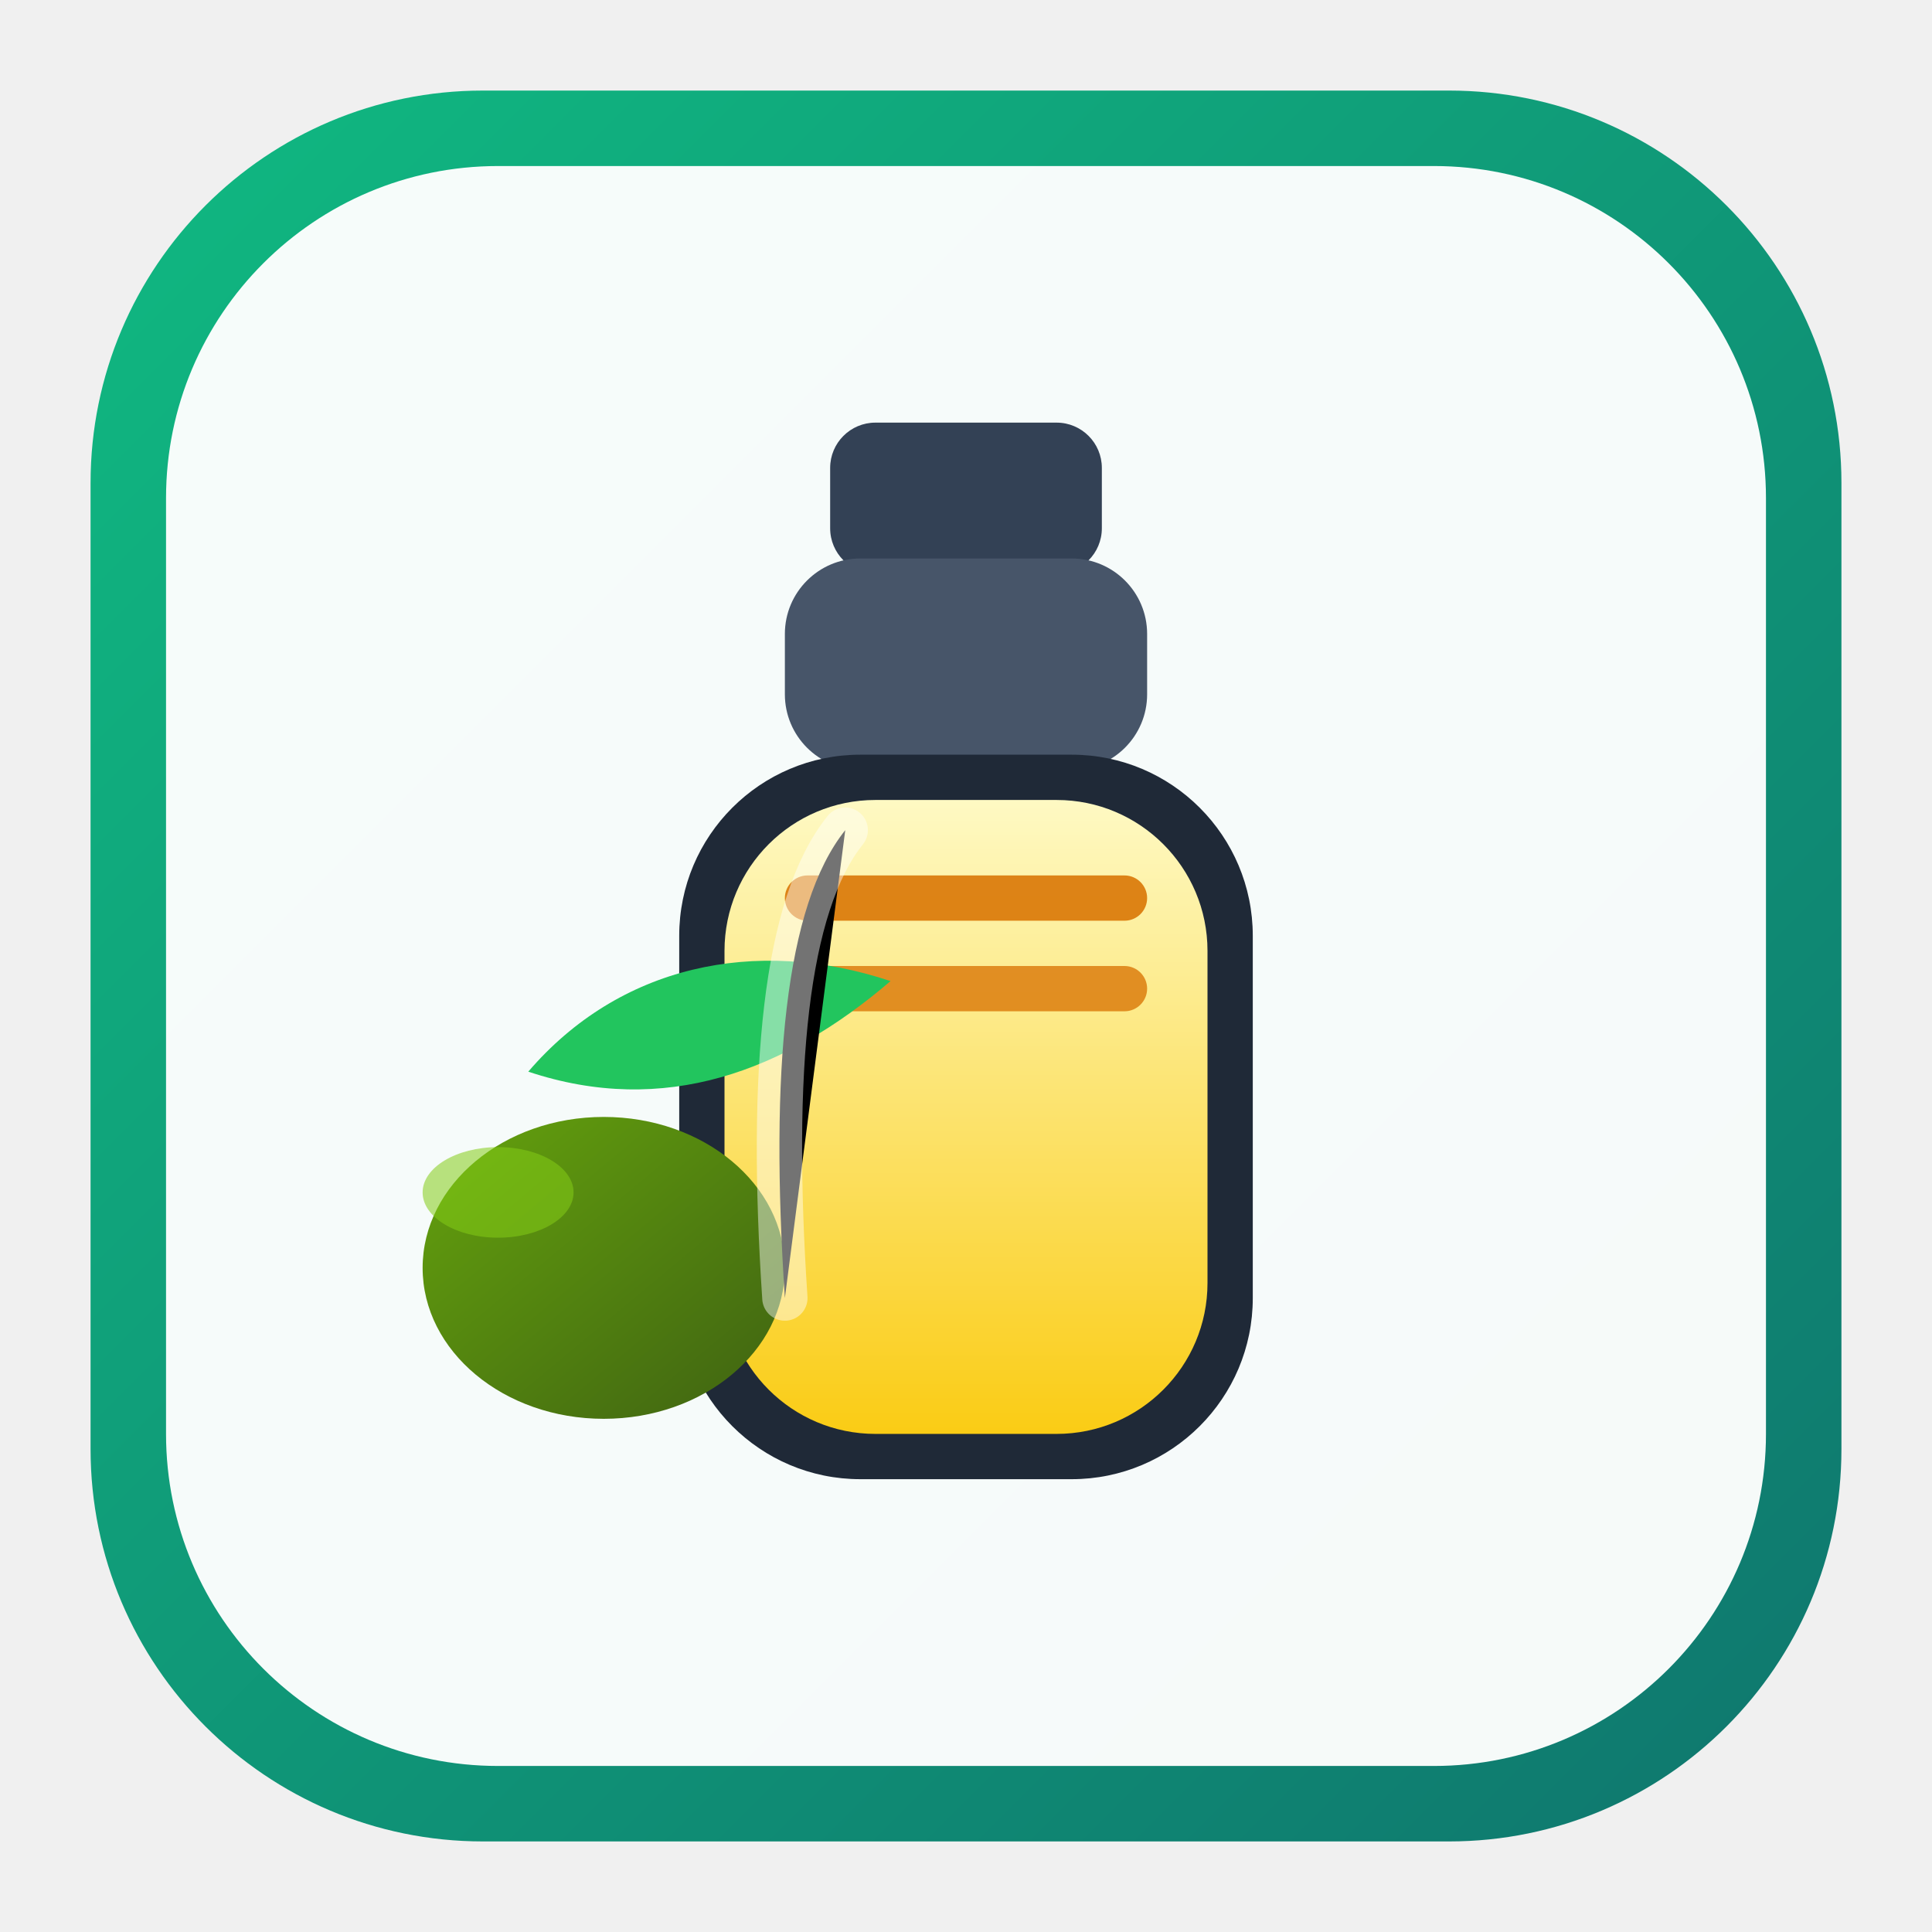
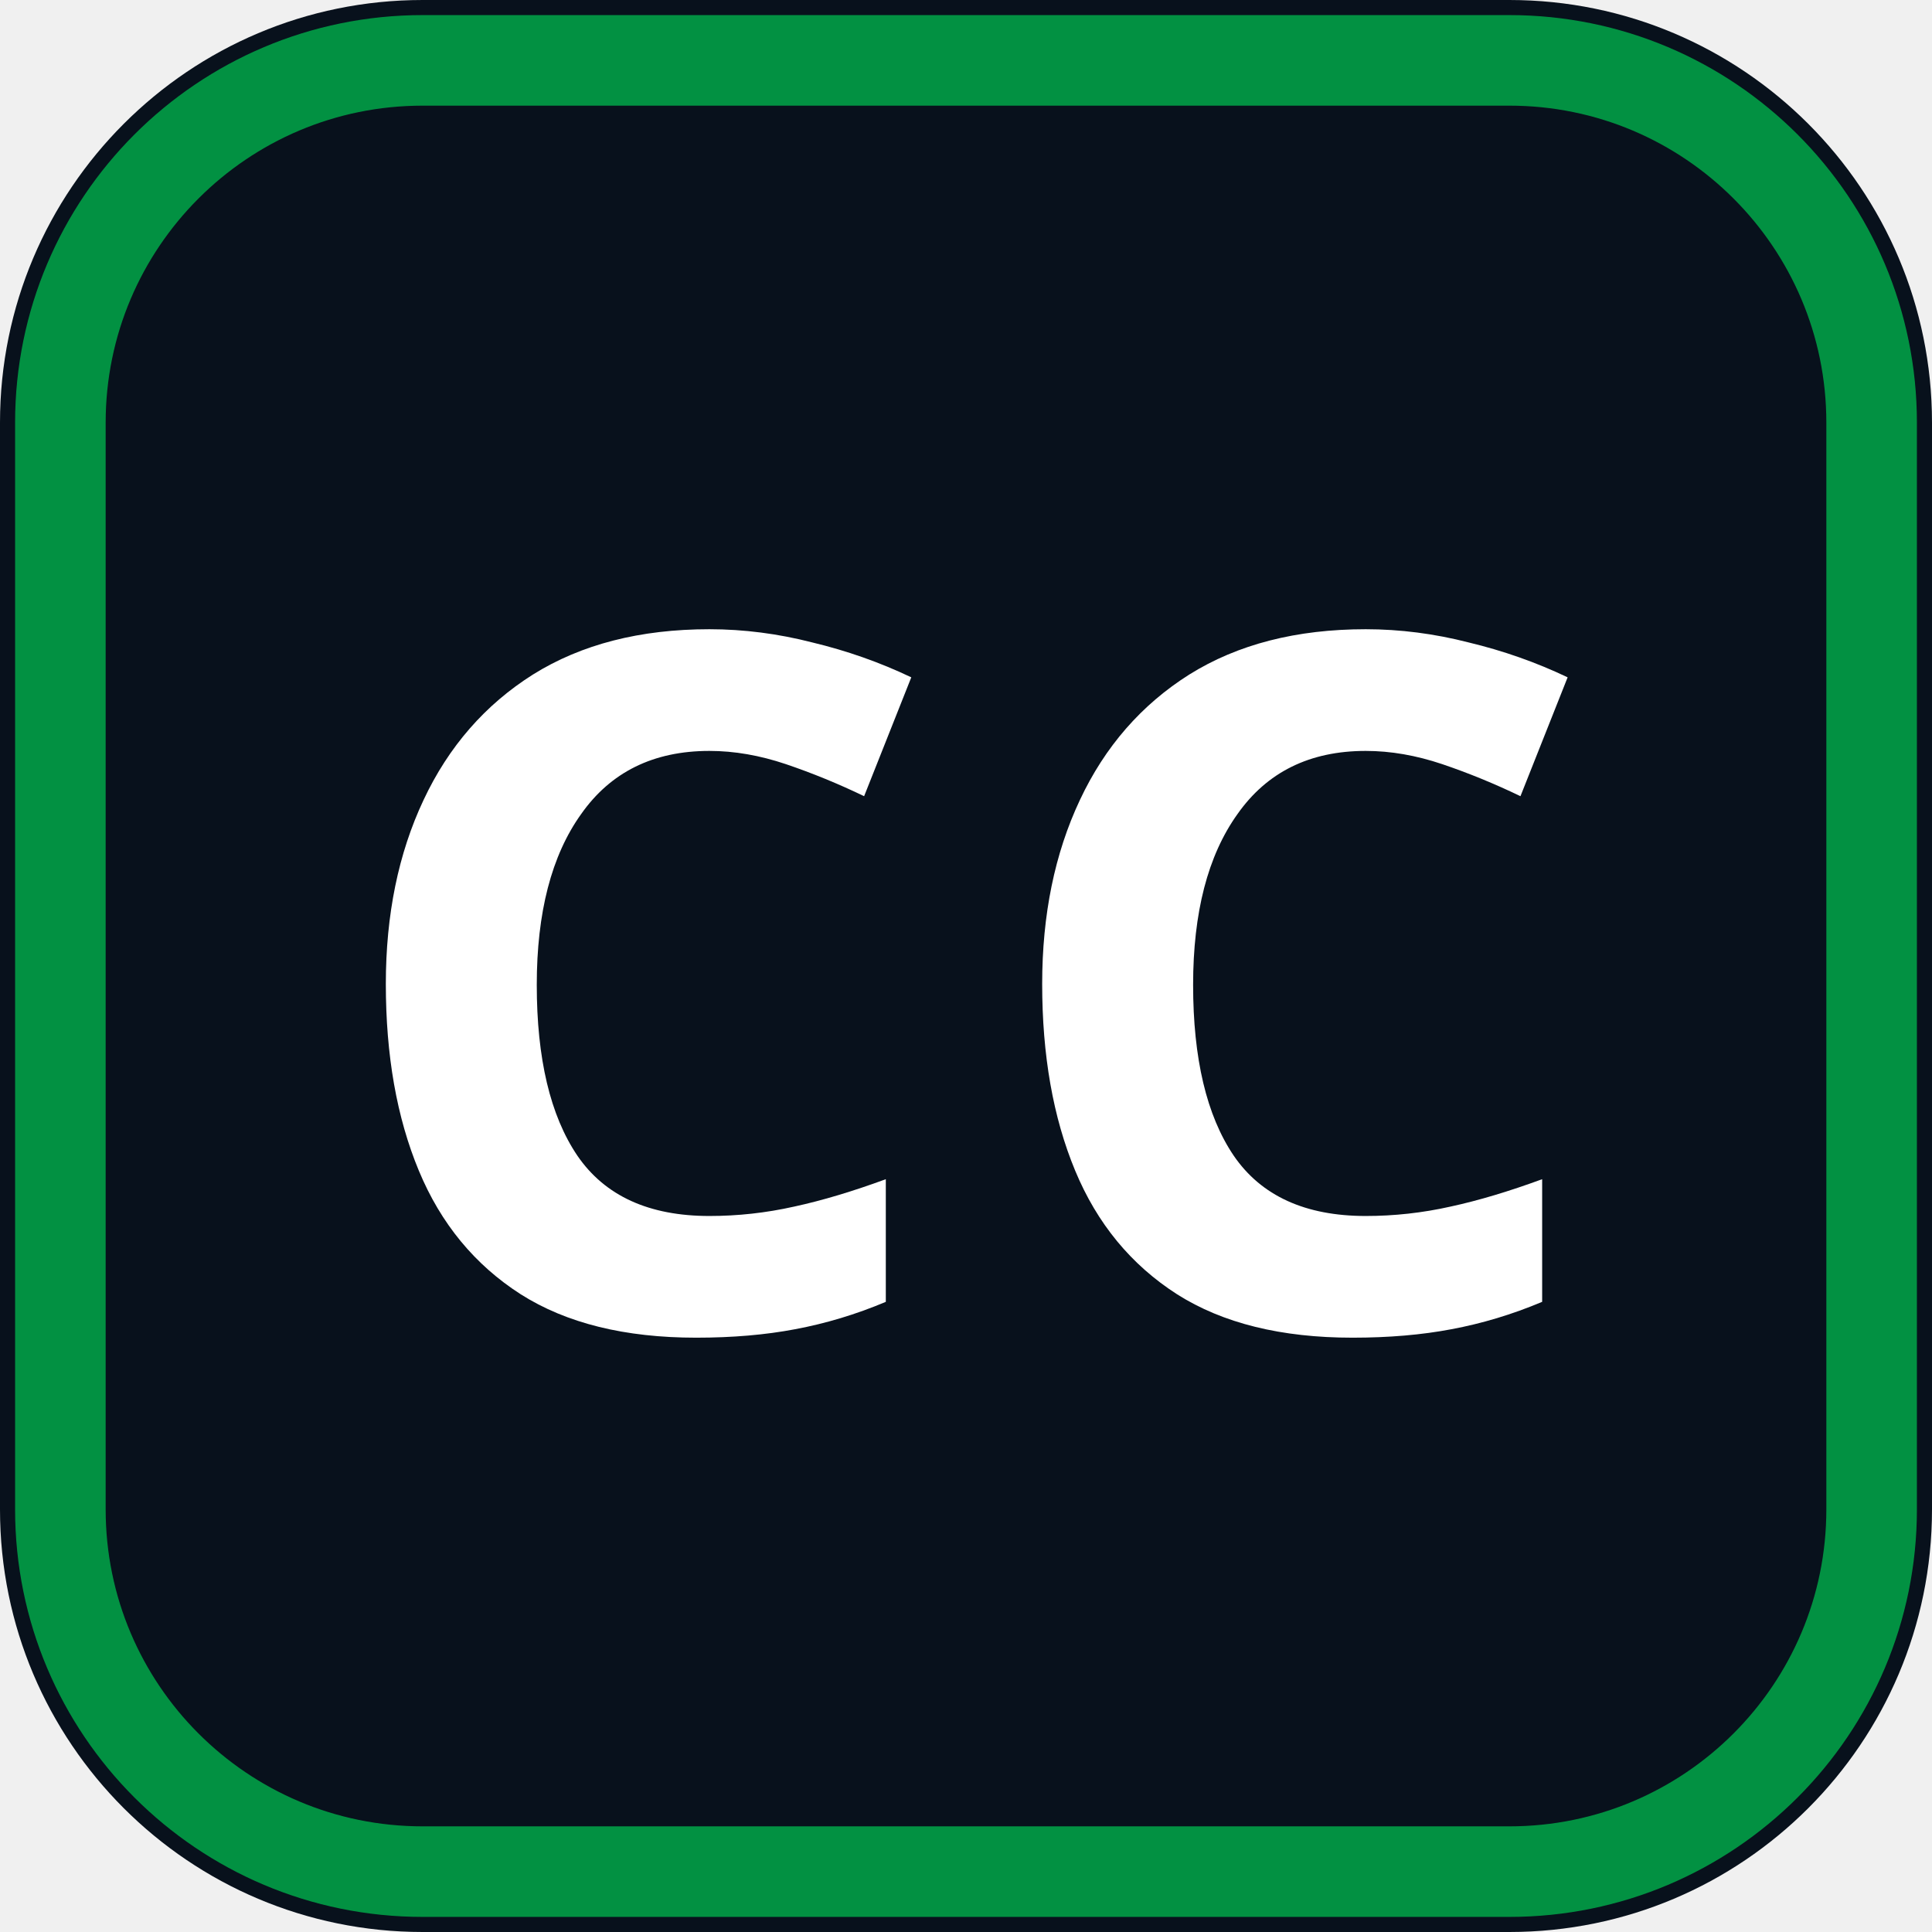
- <svg xmlns="http://www.w3.org/2000/svg" viewBox="0 0 128 128" role="img" aria-label="Olive oil icon">
-   <defs>
-     <linearGradient id="bg" x1="0" y1="0" x2="1" y2="1">
-       <stop offset="0%" stop-color="#10b981" />
-       <stop offset="100%" stop-color="#0f766e" />
-     </linearGradient>
-     <linearGradient id="glass" x1="0" y1="0" x2="0" y2="1">
-       <stop offset="0%" stop-color="#fef9c3" />
-       <stop offset="100%" stop-color="#facc15" />
-     </linearGradient>
-     <linearGradient id="olive" x1="0" y1="0" x2="1" y2="1">
-       <stop offset="0%" stop-color="#65a30d" />
-       <stop offset="100%" stop-color="#3f6212" />
-     </linearGradient>
-   </defs>
-   <rect x="6" y="6" width="116" height="116" rx="26" fill="url(#bg)" />
-   <rect x="11" y="11" width="106" height="106" rx="22" fill="#ffffff" opacity="0.96" />
-   <rect x="55" y="28" width="18" height="10" rx="3" fill="#334155" />
-   <rect x="52" y="37" width="24" height="14" rx="5" fill="#475569" />
-   <rect x="45" y="50" width="38" height="48" rx="12" fill="#1f2937" />
-   <rect x="48" y="53" width="32" height="42" rx="10" fill="url(#glass)" />
-   <rect x="52" y="58" width="24" height="3" rx="1.5" fill="#d97706" opacity="0.9" />
-   <rect x="52" y="64" width="24" height="3" rx="1.5" fill="#d97706" opacity="0.8" />
-   <ellipse cx="40" cy="84" rx="12" ry="10" fill="url(#olive)" />
-   <ellipse cx="33" cy="79" rx="5" ry="3" fill="#84cc16" opacity="0.55" />
-   <path d="M35 71c6-7 15-9 24-6-7 6-15 9-24 6Z" fill="#22c55e" />
-   <path d="M56 55c-4 5-5 16-4 31" stroke="#fff" stroke-opacity="0.45" stroke-width="3" stroke-linecap="round" />
+ <svg xmlns="http://www.w3.org/2000/svg" viewBox="0 0 32 32">
+   <rect width="32" height="32" rx="7" ry="7" fill="#08111c" />
+   <rect x="1" y="1" width="30" height="30" rx="6" ry="6" fill="none" stroke="#00c853" stroke-width="1.5" opacity="0.7" />
+   <text x="16" y="22" font-family="system-ui, sans-serif" font-weight="900" font-size="16" fill="white" text-anchor="middle" letter-spacing="1">CC</text>
</svg>
